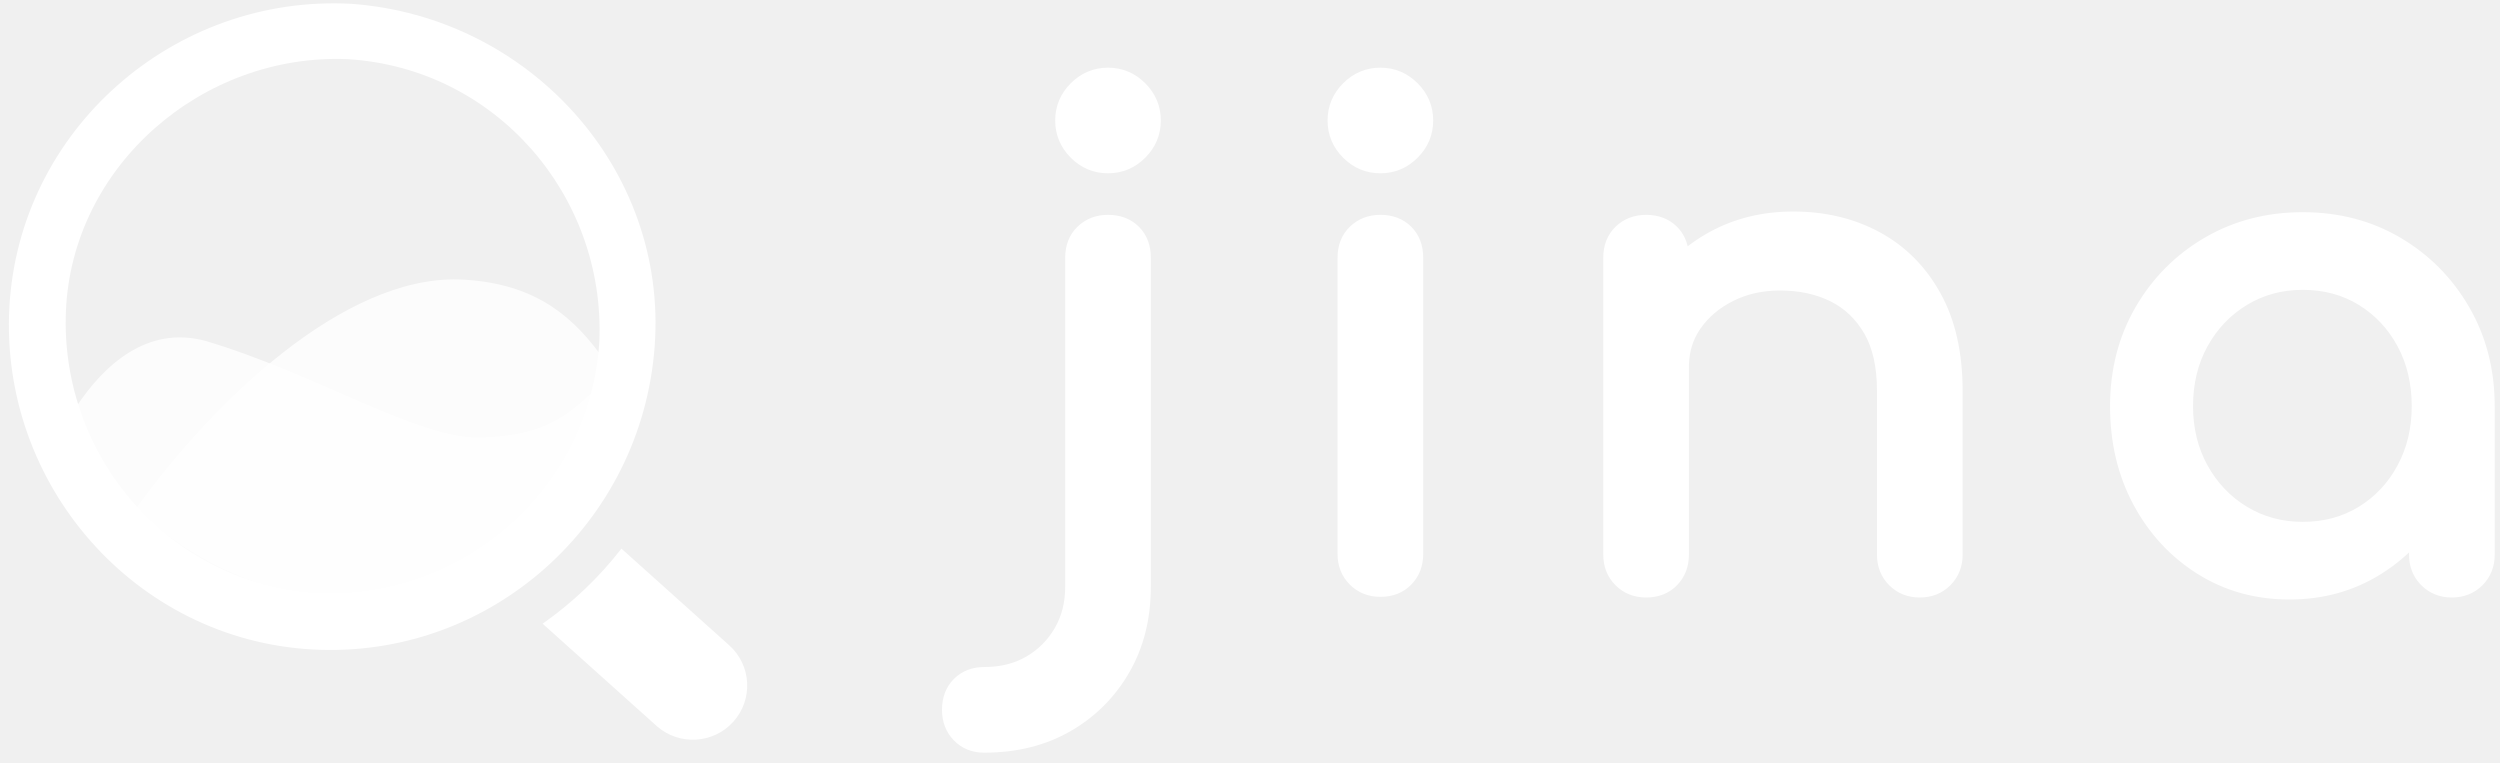
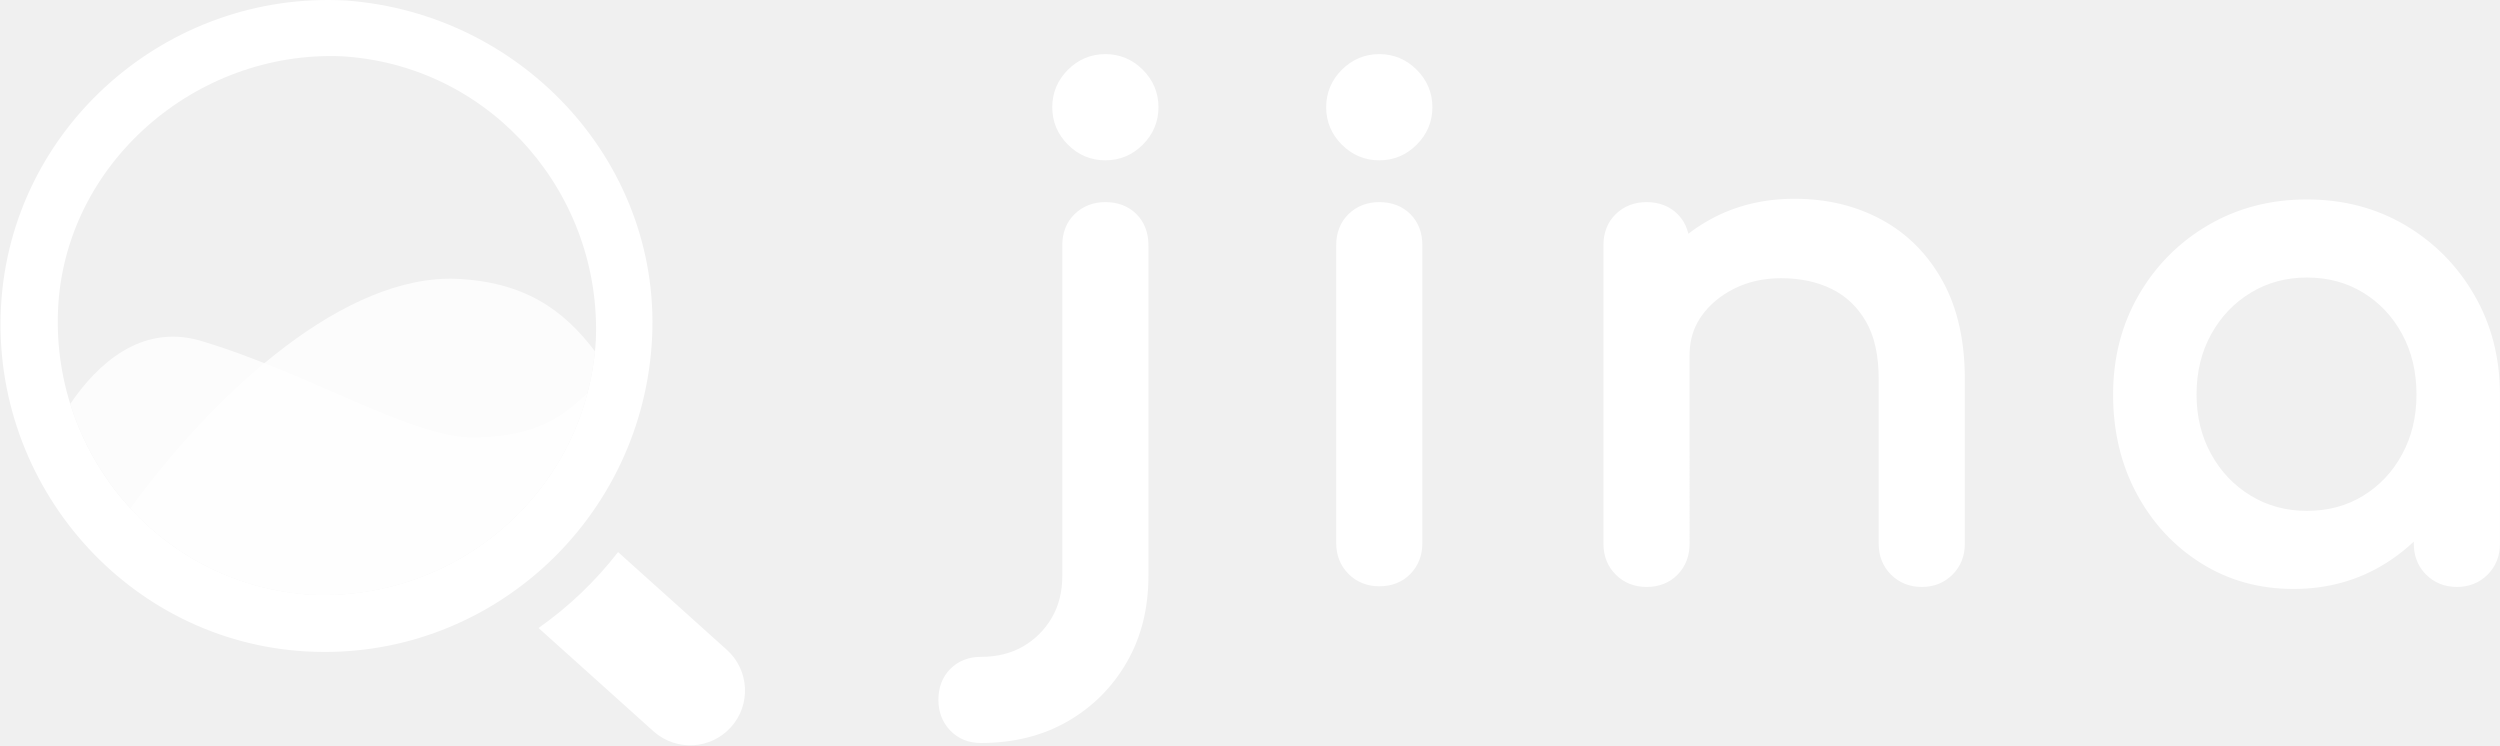
- <svg xmlns="http://www.w3.org/2000/svg" width="236px" height="72px" viewBox="0 0 236 72" version="1.1">
-   <g id="页面-2" stroke="none" stroke-width="1" fill="none" fill-rule="evenodd">
-     <g id="Product-logo/Core/vertical/dark/Product-logo_Core_vertical_dark" fill="#FFFFFF" fill-rule="nonzero">
-       <path d="M104.596,15.523 C105.728,15.523 106.702,15.115 107.52,14.297 C108.337,13.48 108.745,12.506 108.745,11.374 C108.745,10.243 108.337,9.268 107.52,8.451 C106.702,7.634 105.728,7.225 104.596,7.225 C103.465,7.225 102.49,7.634 101.673,8.451 C100.856,9.268 100.447,10.243 100.447,11.374 C100.447,12.506 100.856,13.48 101.673,14.297 C102.49,15.115 103.465,15.523 104.596,15.523 Z M92.904,70.216 C95.837,70.216 98.415,69.577 100.636,68.298 C102.857,67.02 104.607,65.27 105.885,63.049 C107.163,60.828 107.803,58.271 107.803,55.38 L107.803,55.38 L107.803,24.324 C107.803,23.36 107.509,22.585 106.922,21.998 C106.336,21.412 105.56,21.118 104.596,21.118 C103.674,21.118 102.91,21.412 102.302,21.998 C101.694,22.585 101.39,23.36 101.39,24.324 L101.39,24.324 L101.39,55.38 C101.39,57.014 101.024,58.46 100.29,59.717 C99.557,60.975 98.561,61.97 97.304,62.703 C96.047,63.437 94.58,63.804 92.904,63.804 C91.982,63.804 91.227,64.097 90.64,64.684 C90.054,65.27 89.76,66.046 89.76,67.01 C89.76,67.932 90.054,68.697 90.64,69.304 C91.227,69.912 91.982,70.216 92.904,70.216 Z M130.308,15.523 C131.44,15.523 132.414,15.115 133.231,14.297 C134.049,13.48 134.457,12.506 134.457,11.374 C134.457,10.243 134.049,9.268 133.231,8.451 C132.414,7.634 131.44,7.225 130.308,7.225 C129.177,7.225 128.202,7.634 127.385,8.451 C126.568,9.268 126.159,10.243 126.159,11.374 C126.159,12.506 126.568,13.48 127.385,14.297 C128.202,15.115 129.177,15.523 130.308,15.523 Z M130.308,55.505 C131.272,55.505 132.047,55.201 132.634,54.594 C133.221,53.986 133.514,53.221 133.514,52.299 L133.514,52.299 L133.514,24.324 C133.514,23.36 133.221,22.585 132.634,21.998 C132.047,21.412 131.272,21.118 130.308,21.118 C129.386,21.118 128.621,21.412 128.014,21.998 C127.406,22.585 127.102,23.36 127.102,24.324 L127.102,24.324 L127.102,52.299 C127.102,53.221 127.406,53.986 128.014,54.594 C128.621,55.201 129.386,55.505 130.308,55.505 Z M181.229,55.568 C182.151,55.568 182.916,55.264 183.523,54.657 C184.131,54.049 184.435,53.284 184.435,52.362 L184.435,52.362 L184.435,36.897 C184.435,33.419 183.775,30.485 182.455,28.096 C181.134,25.707 179.332,23.895 177.048,22.658 C174.764,21.422 172.176,20.804 169.284,20.804 C166.518,20.804 164.025,21.412 161.803,22.627 C160.693,23.235 159.7,23.95 158.825,24.772 L158.597,24.993 L158.597,24.324 C158.597,23.435 158.347,22.705 157.847,22.137 L157.717,21.998 C157.131,21.412 156.355,21.118 155.391,21.118 C154.469,21.118 153.704,21.412 153.097,21.998 C152.489,22.585 152.185,23.36 152.185,24.324 L152.185,24.324 L152.185,52.362 C152.185,53.284 152.489,54.049 153.097,54.657 C153.704,55.264 154.469,55.568 155.391,55.568 C156.355,55.568 157.131,55.264 157.717,54.657 C158.304,54.049 158.597,53.284 158.597,52.362 L158.597,52.362 L158.597,34.635 L158.603,34.326 C158.651,33.003 159.015,31.814 159.693,30.758 L159.855,30.517 C160.693,29.322 161.824,28.369 163.249,27.656 C164.674,26.944 166.267,26.587 168.027,26.587 C169.955,26.587 171.663,26.954 173.151,27.688 C174.638,28.421 175.822,29.542 176.702,31.051 C177.583,32.56 178.023,34.508 178.023,36.897 L178.023,36.897 L178.023,52.362 C178.023,53.284 178.326,54.049 178.934,54.657 C179.542,55.264 180.307,55.568 181.229,55.568 Z M216.119,55.757 C219.178,55.757 221.923,54.992 224.354,53.462 C225.743,52.588 226.965,51.536 228.018,50.306 L228.251,50.027 L228.252,52.362 C228.252,53.213 228.511,53.93 229.028,54.514 L229.163,54.657 C229.771,55.264 230.536,55.568 231.458,55.568 C232.38,55.568 233.145,55.264 233.752,54.657 C234.36,54.049 234.664,53.284 234.664,52.362 L234.664,52.362 L234.664,38.343 C234.664,35.032 233.899,32.057 232.369,29.416 C230.84,26.776 228.776,24.691 226.177,23.161 C223.579,21.632 220.645,20.867 217.376,20.867 C214.107,20.867 211.163,21.632 208.544,23.161 C205.924,24.691 203.85,26.776 202.32,29.416 C200.79,32.057 200.025,35.032 200.025,38.343 C200.025,41.654 200.727,44.619 202.131,47.239 C203.535,49.858 205.453,51.933 207.883,53.462 C210.314,54.992 213.059,55.757 216.119,55.757 Z M217.376,50.099 C215.281,50.099 213.384,49.586 211.687,48.559 C209.989,47.532 208.648,46.128 207.663,44.347 C206.679,42.566 206.186,40.564 206.186,38.343 C206.186,36.08 206.679,34.058 207.663,32.277 C208.648,30.496 209.989,29.092 211.687,28.065 C213.384,27.038 215.281,26.525 217.376,26.525 C219.514,26.525 221.42,27.038 223.097,28.065 C224.773,29.092 226.093,30.496 227.057,32.277 C228.021,34.058 228.503,36.08 228.503,38.343 C228.503,40.564 228.021,42.566 227.057,44.347 C226.093,46.128 224.773,47.532 223.097,48.559 C221.42,49.586 219.514,50.099 217.376,50.099 Z" id="jina" stroke="#FFFFFF" stroke-width="1.673" />
-       <g id="编组-11备份-7" transform="translate(0.839362, 0.309609)">
-         <path d="M42.429,26.066 C31.568,25.816 19.432,37.428 12.026,47.661 C16.223,51.903 23.276,55.658 29.694,55.907 C43.023,56.656 54.524,46.282 55.758,33.054 C52.796,29.061 49.094,26.316 42.429,26.066 Z" id="路径" fill-opacity="0.803" />
-         <path d="M55.325,36.5 C52.699,38.983 50.487,40.827 44.563,41.004 C38.639,41.18 28.923,34.93 18.573,31.879 C13.019,30.353 8.902,34.252 6.378,38.066 C9.407,47.982 18.243,55.356 29.098,55.864 C41.468,56.881 52.801,48.45 55.325,36.5 Z" id="路径" fill-opacity="0.803" />
-         <path d="M57.823,51.481 L67.998,60.607 C70.106,62.498 70.277,65.729 68.379,67.83 C66.505,69.904 63.309,70.093 61.201,68.27 L61.13,68.208 L50.384,58.569 C53.206,56.589 55.715,54.197 57.823,51.481 Z" id="形状结合" />
-         <path d="M31.961,5.274 C45.949,6.114 56.301,18.159 55.741,31.884 C54.902,45.889 42.872,56.253 29.163,55.693 C15.175,54.853 4.823,42.808 5.383,29.083 C5.942,15.358 18.252,4.714 31.961,5.274 M32.333,0.051 C15.58,-0.863 0.96,11.936 0.046,28.698 C-0.868,45.459 11.925,60.087 28.678,61.002 C45.43,61.916 59.746,49.116 60.964,32.355 C62.183,15.593 49.085,1.27 32.333,0.051 Z" id="形状" />
+ <svg xmlns="http://www.w3.org/2000/svg" width="1408px" height="420px" viewBox="0 0 1408 420" version="1.1">
+   <g id="页面-1" stroke="none" stroke-width="1" fill="none" fill-rule="evenodd">
+     <g id="Product-logo_Core_vertical_dark" fill="#FFFFFF" fill-rule="nonzero">
+       <g id="编组-14备份-2" transform="translate(532, 35)" stroke="#FFFFFF" stroke-width="10.036">
+         <g id="编组-8" transform="translate(0.868327, 0.142349)">
+           <g id="编组-4" transform="translate(0.095499, 0)">
+             <path d="M89.578,50.139 C96.368,50.139 102.214,47.688 107.118,42.784 C112.021,37.881 114.473,32.034 114.473,25.245 C114.473,18.455 112.021,12.609 107.118,7.705 C102.214,2.802 96.368,0.35 89.578,0.35 C82.789,0.35 76.943,2.802 72.039,7.705 C67.136,12.609 64.684,18.455 64.684,25.245 C64.684,32.034 67.136,37.881 72.039,42.784 C76.943,47.688 82.789,50.139 89.578,50.139 Z M19.421,378.294 C37.023,378.294 52.488,374.46 65.815,366.79 C79.143,359.121 89.641,348.622 97.311,335.295 C104.98,321.967 108.815,306.628 108.815,289.278 L108.815,289.278 L108.815,102.946 C108.815,97.162 107.055,92.51 103.534,88.99 C100.014,85.469 95.362,83.709 89.578,83.709 C84.046,83.709 79.457,85.469 75.811,88.99 C72.165,92.51 70.342,97.162 70.342,102.946 L70.342,102.946 L70.342,289.278 C70.342,299.085 68.141,307.76 63.741,315.304 C59.34,322.848 53.368,328.82 45.824,333.22 C38.281,337.621 29.48,339.821 19.421,339.821 C13.889,339.821 9.363,341.581 5.842,345.102 C2.322,348.622 0.562,353.274 0.562,359.058 C0.562,364.59 2.322,369.179 5.842,372.825 C9.363,376.471 13.889,378.294 19.421,378.294 Z M243.849,50.139 C250.638,50.139 256.485,47.688 261.388,42.784 C266.292,37.881 268.743,32.034 268.743,25.245 C268.743,18.455 266.292,12.609 261.388,7.705 C256.485,2.802 250.638,0.35 243.849,0.35 C237.06,0.35 231.213,2.802 226.31,7.705 C221.406,12.609 218.954,18.455 218.954,25.245 C218.954,32.034 221.406,37.881 226.31,42.784 C231.213,47.688 237.06,50.139 243.849,50.139 Z M243.849,290.032 C249.633,290.032 254.285,288.209 257.805,284.563 C261.325,280.917 263.086,276.327 263.086,270.795 L263.086,270.795 L263.086,102.946 C263.086,97.162 261.325,92.51 257.805,88.99 C254.285,85.469 249.633,83.709 243.849,83.709 C238.317,83.709 233.728,85.469 230.082,88.99 C226.435,92.51 224.612,97.162 224.612,102.946 L224.612,102.946 L224.612,270.795 C224.612,276.327 226.435,280.917 230.082,284.563 C233.728,288.209 238.317,290.032 243.849,290.032 Z M549.373,290.409 C554.905,290.409 559.494,288.586 563.14,284.94 C566.786,281.294 568.609,276.705 568.609,271.173 L568.609,271.173 L568.609,178.384 C568.609,157.513 564.649,139.91 556.728,125.577 C548.807,111.244 537.994,100.368 524.289,92.95 C510.585,85.532 495.057,81.823 477.706,81.823 C461.11,81.823 446.148,85.469 432.821,92.762 C426.157,96.408 420.201,100.698 414.952,105.633 L413.581,106.958 L413.584,102.946 C413.584,97.607 412.084,93.233 409.085,89.822 L408.304,88.99 C404.783,85.469 400.131,83.709 394.348,83.709 C388.815,83.709 384.226,85.469 380.58,88.99 C376.934,92.51 375.111,97.162 375.111,102.946 L375.111,102.946 L375.111,271.173 C375.111,276.705 376.934,281.294 380.58,284.94 C384.226,288.586 388.815,290.409 394.348,290.409 C400.131,290.409 404.783,288.586 408.304,284.94 C411.824,281.294 413.584,276.705 413.584,271.173 L413.584,271.173 L413.581,164.808 L413.618,162.958 C413.908,155.018 416.088,147.881 420.156,141.547 L421.128,140.099 C426.157,132.932 432.947,127.212 441.496,122.937 C450.046,118.662 459.601,116.525 470.163,116.525 C481.73,116.525 491.977,118.725 500.904,123.126 C509.83,127.526 516.934,134.253 522.215,143.305 C527.496,152.358 530.136,164.051 530.136,178.384 L530.136,178.384 L530.136,271.173 C530.136,276.705 531.959,281.294 535.605,284.94 C539.251,288.586 543.84,290.409 549.373,290.409 Z M758.713,291.541 C777.069,291.541 793.54,286.952 808.125,277.773 C816.459,272.529 823.787,266.216 830.109,258.837 L831.508,257.16 L831.51,271.173 C831.51,276.279 833.064,280.582 836.171,284.082 L836.98,284.94 C840.626,288.586 845.215,290.409 850.747,290.409 C856.279,290.409 860.868,288.586 864.515,284.94 C868.161,281.294 869.984,276.705 869.984,271.173 L869.984,271.173 L869.984,187.059 C869.984,167.194 865.395,149.34 856.216,133.498 C847.038,117.656 834.654,105.146 819.063,95.968 C803.473,86.79 785.87,82.2 766.257,82.2 C746.643,82.2 728.978,86.79 713.261,95.968 C697.545,105.146 685.098,117.656 675.92,133.498 C666.741,149.34 662.152,167.194 662.152,187.059 C662.152,206.925 666.364,224.715 674.788,240.432 C683.212,256.148 694.716,268.595 709.301,277.773 C723.886,286.952 740.356,291.541 758.713,291.541 Z M766.257,257.594 C753.684,257.594 742.305,254.513 732.121,248.353 C721.937,242.192 713.89,233.768 707.981,223.081 C702.071,212.394 699.117,200.387 699.117,187.059 C699.117,173.48 702.071,161.347 707.981,150.66 C713.89,139.973 721.937,131.549 732.121,125.389 C742.305,119.228 753.684,116.148 766.257,116.148 C779.081,116.148 790.522,119.228 800.581,125.389 C810.639,131.549 818.56,139.973 824.344,150.66 C830.127,161.347 833.019,173.48 833.019,187.059 C833.019,200.387 830.127,212.394 824.344,223.081 C818.56,233.768 810.639,242.192 800.581,248.353 C790.522,254.513 779.081,257.594 766.257,257.594 Z" id="jina" />
+           </g>
+         </g>
+       </g>
+       <g id="Product-logo/Core/Dark/Product-logo_Core_Dark备份">
+         <path d="M253.861,156.954 L255.822,156.978 C295.238,158.456 317.422,174.469 335.087,197.869 C327,278.998 256.16,338.26 175.708,334.972 C134.775,332.513 99.019,314.105 73.478,286.343 C117.151,226.13 187.842,158.255 251.908,156.973 L253.861,156.954 Z" id="路径" fill-opacity="0.803" />
+         <path d="M39.558,227.483 L39.588,227.441 C54.845,204.978 79.285,182.66 112.024,191.642 C174.284,209.974 232.727,247.526 268.359,246.466 C302.271,245.456 315.966,235.373 330.825,221.54 C312.718,290.239 248.104,337.93 175.708,334.972 C110.137,331.033 57.852,286.167 39.558,227.483 Z" id="路径" fill-opacity="0.803" />
+         <path d="M348.099,310.923 L409.36,365.982 C422.053,377.391 423.08,396.886 411.656,409.556 C400.374,422.069 381.128,423.213 368.437,412.216 L368.011,411.84 L303.312,353.69 C320.302,341.745 335.408,327.312 348.099,310.923 Z M0.563,172.592 C6.06,71.769 94.003,-5.222 194.772,0.277 C295.541,7.61 374.324,93.767 366.995,194.59 C359.666,295.412 273.555,372.404 172.786,366.904 C72.018,361.405 -4.933,273.414 0.563,172.592 Z M192.536,31.694 C110.076,28.324 36.031,92.349 32.665,174.908 C29.299,257.468 91.565,329.917 175.708,334.972 C258.168,338.342 330.531,276.001 335.579,191.757 C338.911,110.024 277.918,38.198 195.054,31.866 L192.536,31.694 Z" id="形状" />
      </g>
    </g>
  </g>
</svg>
